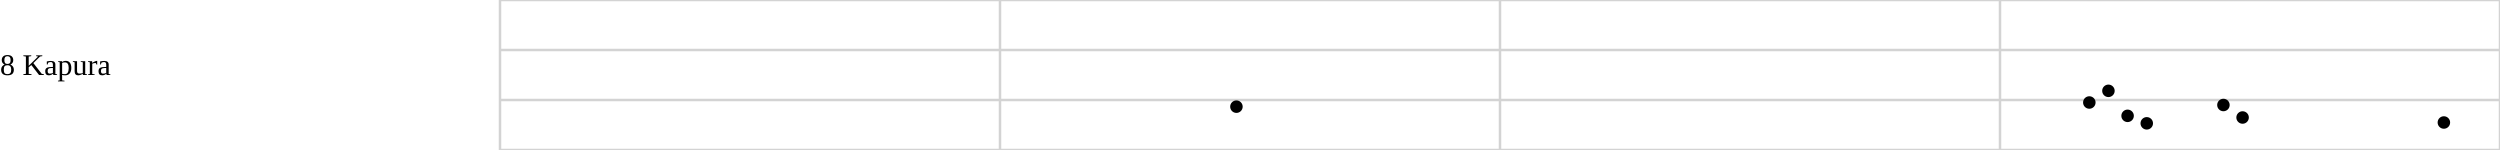
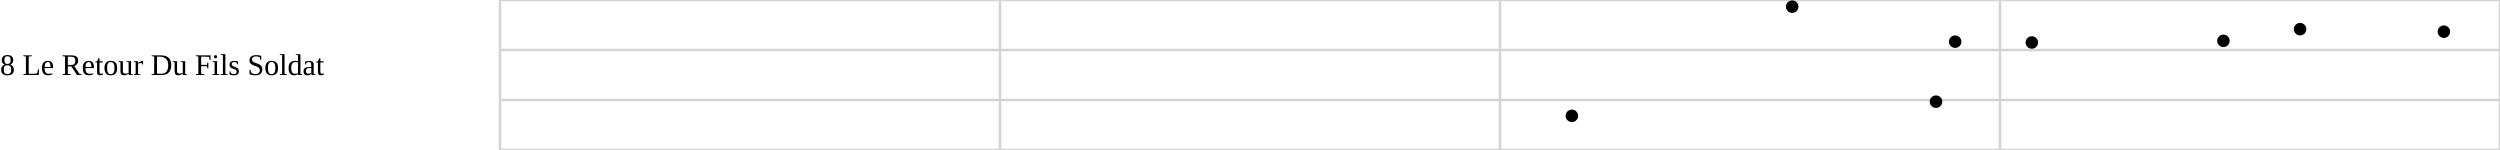
<svg xmlns="http://www.w3.org/2000/svg" viewBox="0, 0, 1000, 60" width="100%" height="100%">
  <text x="0" y="30">
- 8 Kapura
+ 8 Le Retour Du Fils Soldat
</text>
  <line x1="200" y1="0" x2="1000" y2="0" stroke="lightgray" />
  <line x1="200" y1="20.0" x2="1000" y2="20.0" stroke="lightgray" />
  <line x1="200" y1="40.0" x2="1000" y2="40.0" stroke="lightgray" />
  <line x1="200" y1="60" x2="1000" y2="60" stroke="lightgray" />
  <line x1="200.0" y1="0" x2="200.0" y2="60" stroke="lightgray" />
  <line x1="400.0" y1="0" x2="400.0" y2="60" stroke="lightgray" />
  <line x1="600.0" y1="0" x2="600.0" y2="60" stroke="lightgray" />
  <line x1="800.0" y1="0" x2="800.0" y2="60" stroke="lightgray" />
  <line x1="1000.0" y1="0" x2="1000.0" y2="60" stroke="lightgray" />
-   <circle cx="494.57" cy="42.667" r="2" stroke="black" fill="black" />
-   <circle cx="835.729" cy="41.0" r="2" stroke="black" fill="black" />
-   <circle cx="843.372" cy="36.333" r="2" stroke="black" fill="black" />
-   <circle cx="851.038" cy="46.333" r="2" stroke="black" fill="black" />
-   <circle cx="858.704" cy="49.333" r="2" stroke="black" fill="black" />
-   <circle cx="889.368" cy="42.0" r="2" stroke="black" fill="black" />
-   <circle cx="897.034" cy="47.0" r="2" stroke="black" fill="black" />
-   <circle cx="977.55" cy="49.0" r="2" stroke="black" fill="black" />
+   <circle cx="628.747" cy="46.333" r="2" stroke="black" fill="black" />
+   <circle cx="716.883" cy="2.667" r="2" stroke="black" fill="black" />
+   <circle cx="774.401" cy="40.667" r="2" stroke="black" fill="black" />
+   <circle cx="782.067" cy="16.667" r="2" stroke="black" fill="black" />
+   <circle cx="812.731" cy="17.0" r="2" stroke="black" fill="black" />
+   <circle cx="889.368" cy="16.333" r="2" stroke="black" fill="black" />
+   <circle cx="920.032" cy="11.667" r="2" stroke="black" fill="black" />
+   <circle cx="977.55" cy="12.667" r="2" stroke="black" fill="black" />
</svg>
